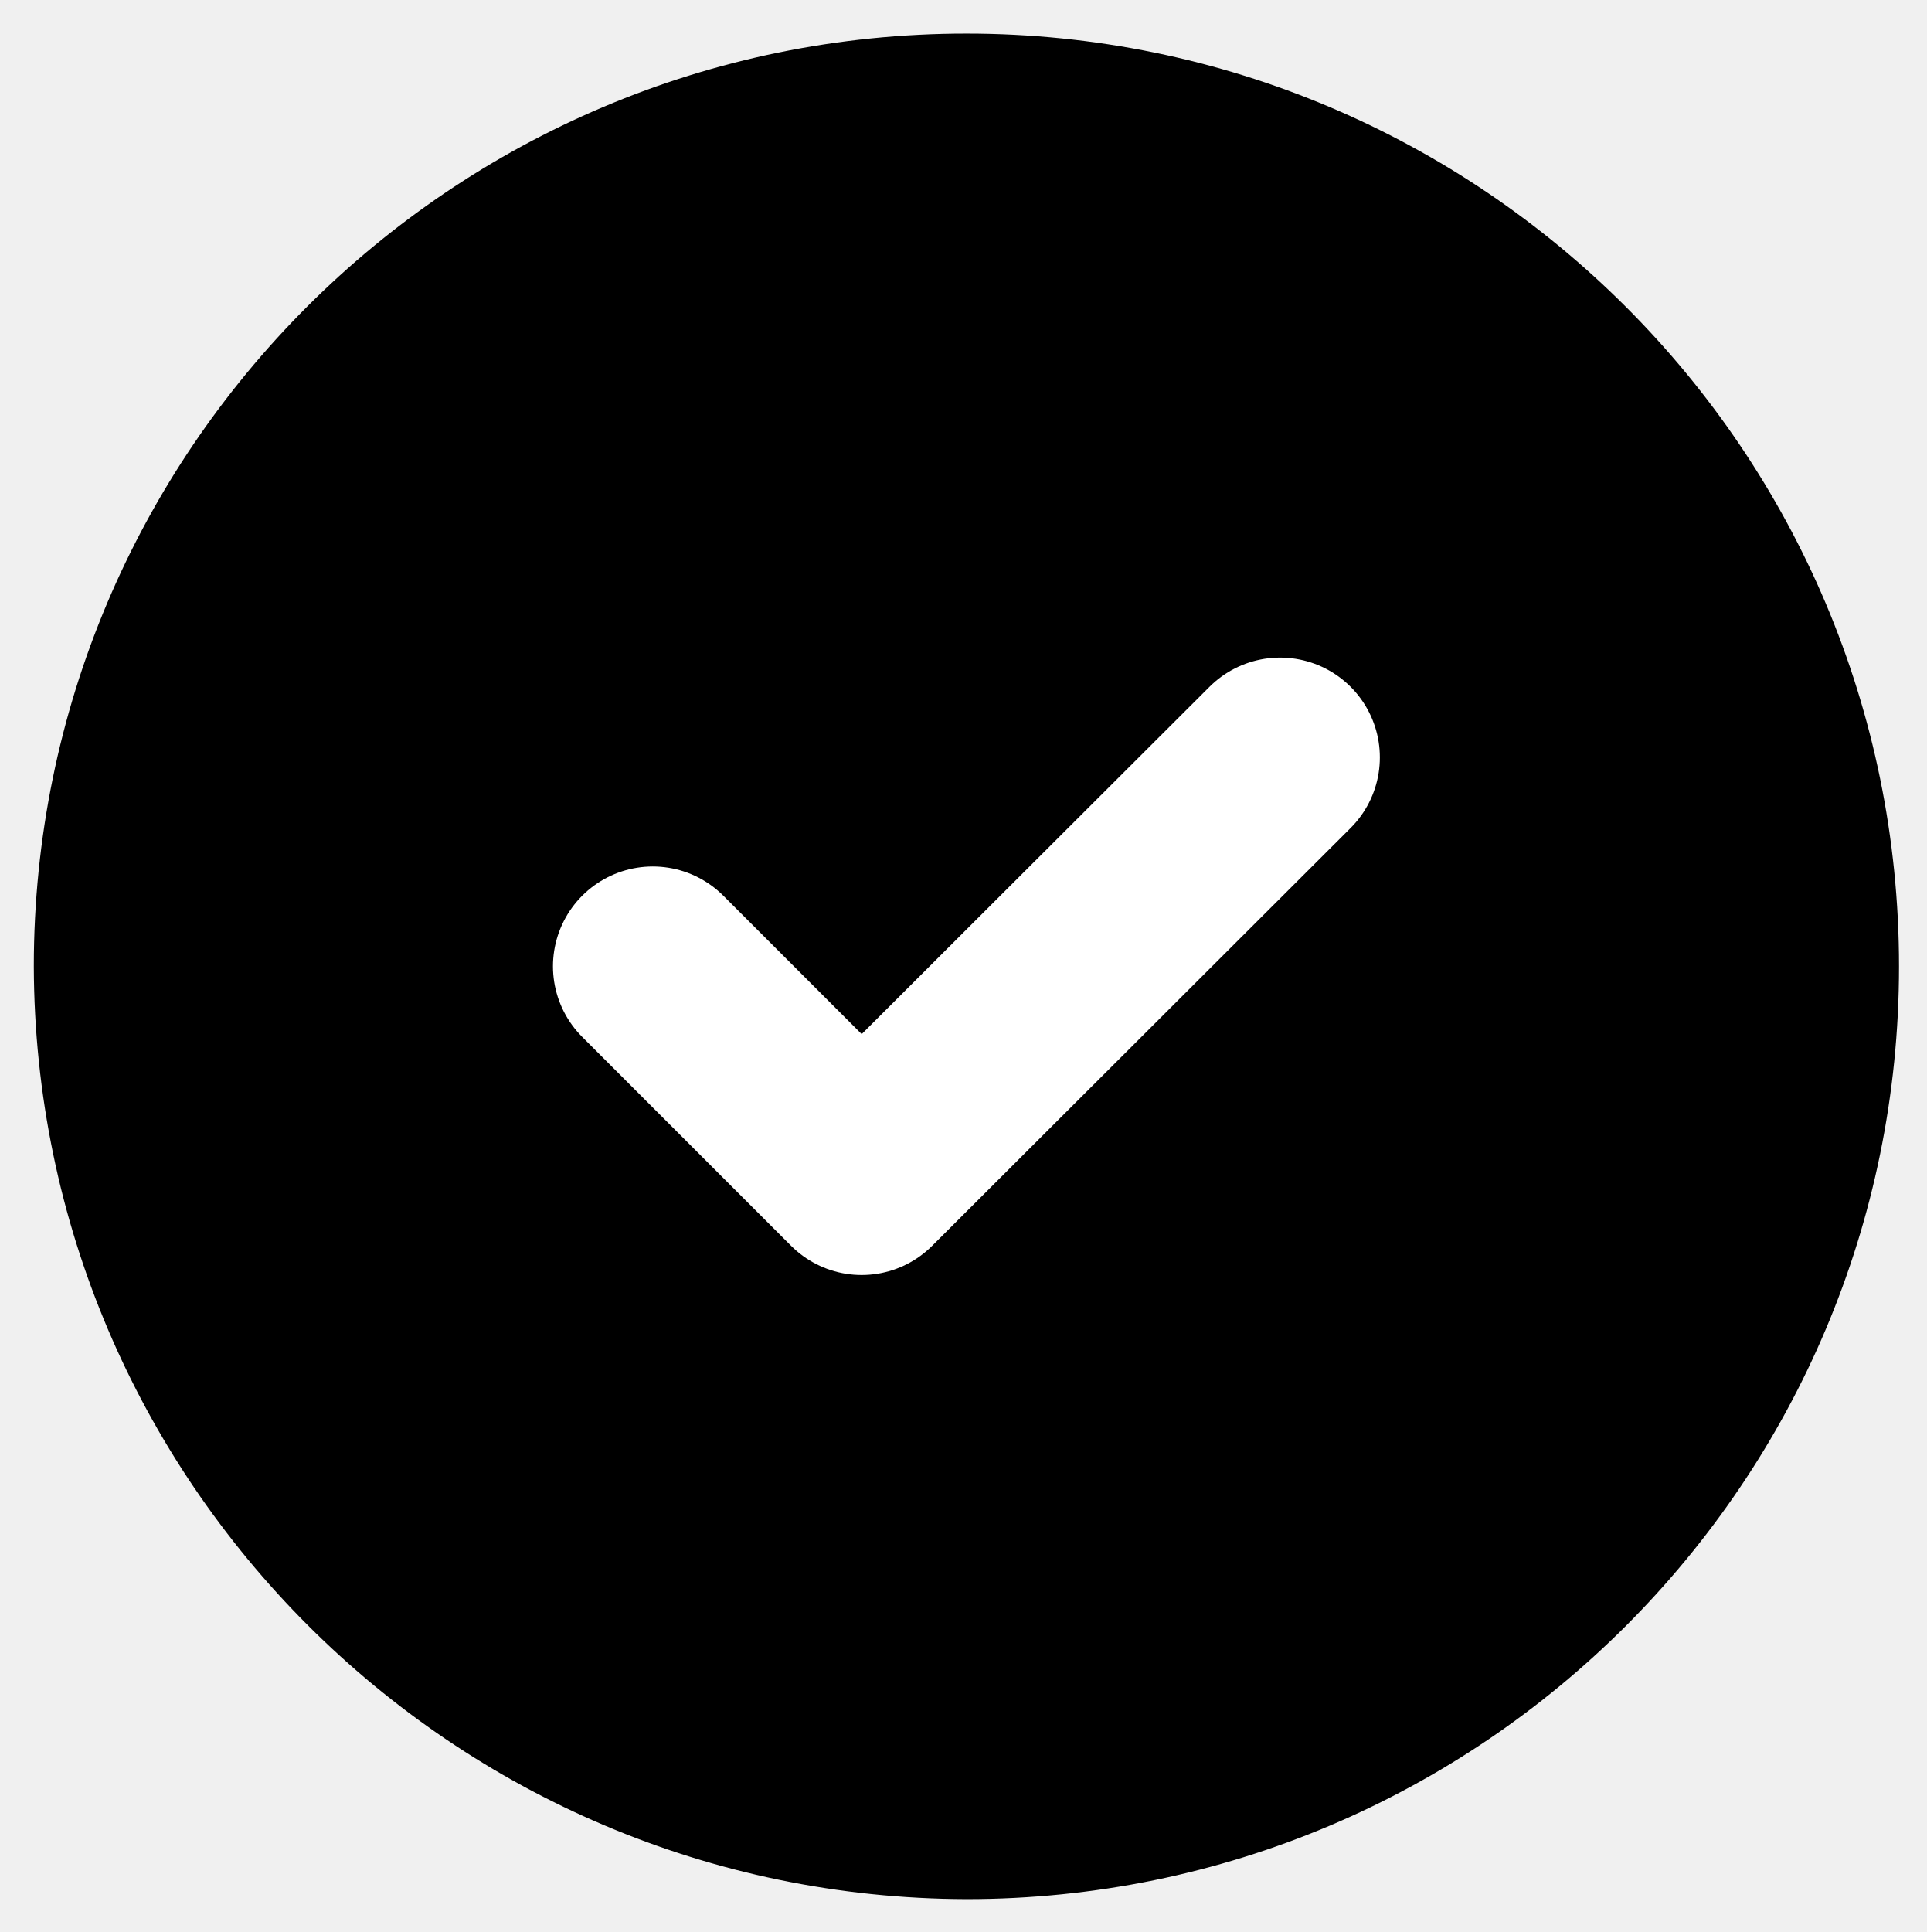
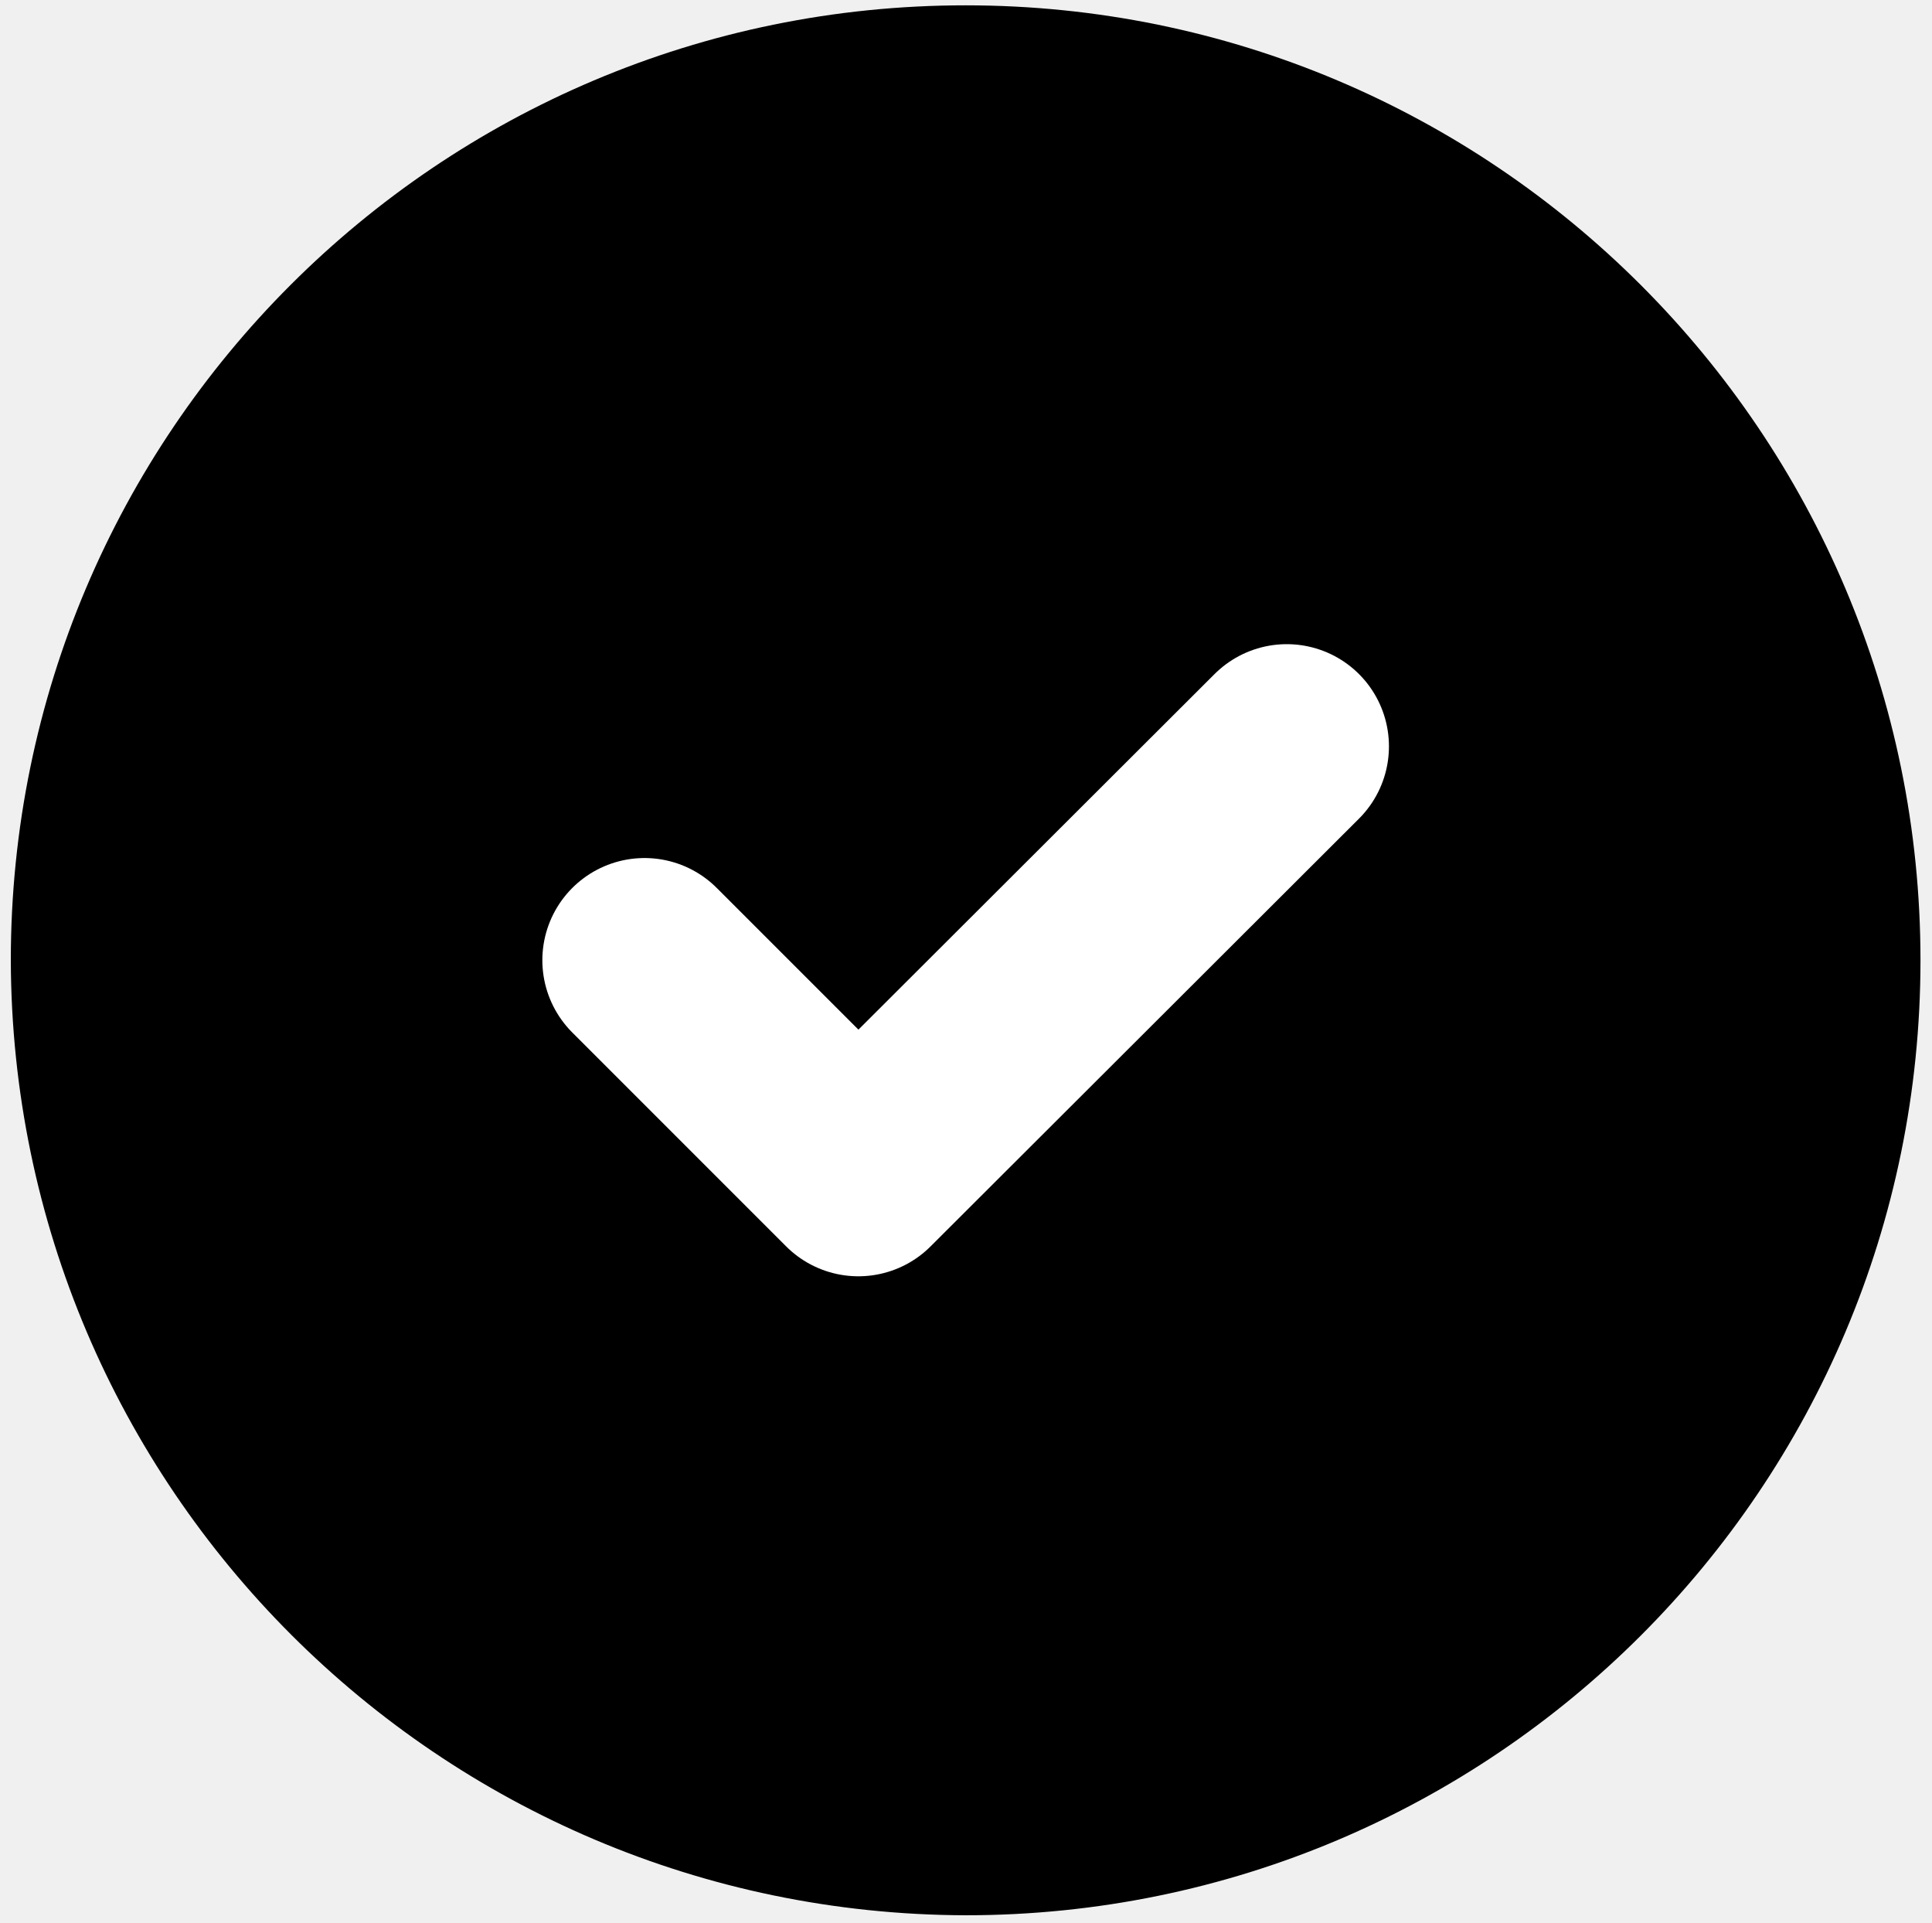
- <svg xmlns="http://www.w3.org/2000/svg" viewBox="176.687 236.642 27.031 27.098" width="27.031" height="27.098">
-   <path id="Vector" d="M12.333,24.667A12.333,12.333,0,1,0,0,12.333,12.37,12.37,0,0,0,12.333,24.667Z" transform="matrix(1, 0, 0, 1, 177.9113, 237.8622)" fill="currentColor" stroke="currentColor" stroke-linecap="round" stroke-linejoin="round" stroke-width="1.5" />
-   <path id="Vector-2" d="M0,2.93,2.93,5.86,8.8,0" transform="matrix(1, 0, 0, 1, 185.8443, 247.2652)" fill="none" stroke="#fff" stroke-linecap="round" stroke-linejoin="round" stroke-width="2.8" />
-   <path id="Vector-3" d="M0,0H30V30H0Z" fill="none" opacity="0" transform="matrix(1, 0, 0, 1, 175.2443, 235.1952)" />
+ <svg xmlns="http://www.w3.org/2000/svg" viewBox="151.434 204.267 26.472 26.335" width="26.472" height="26.335">
+   <path id="Vector" d="M12.333,24.667A12.333,12.333,0,1,0,0,12.333,12.37,12.37,0,0,0,12.333,24.667Z" transform="matrix(1, 0, 0, 1, 152.3322, 205.089)" fill="currentColor" stroke="currentColor" stroke-linecap="round" stroke-linejoin="round" stroke-width="1.5" />
+   <path id="Vector-2" d="M0,2.93,2.93,5.86,8.8,0" transform="matrix(1, 0, 0, 1, 160.2652, 214.492)" fill="none" stroke="#fff" stroke-linecap="round" stroke-linejoin="round" stroke-width="2.8" />
+   <path id="Vector-3" d="M0,0H30V30H0Z" fill="none" opacity="0" transform="matrix(1, 0, 0, 1, 149.6652, 202.422)" />
</svg>
